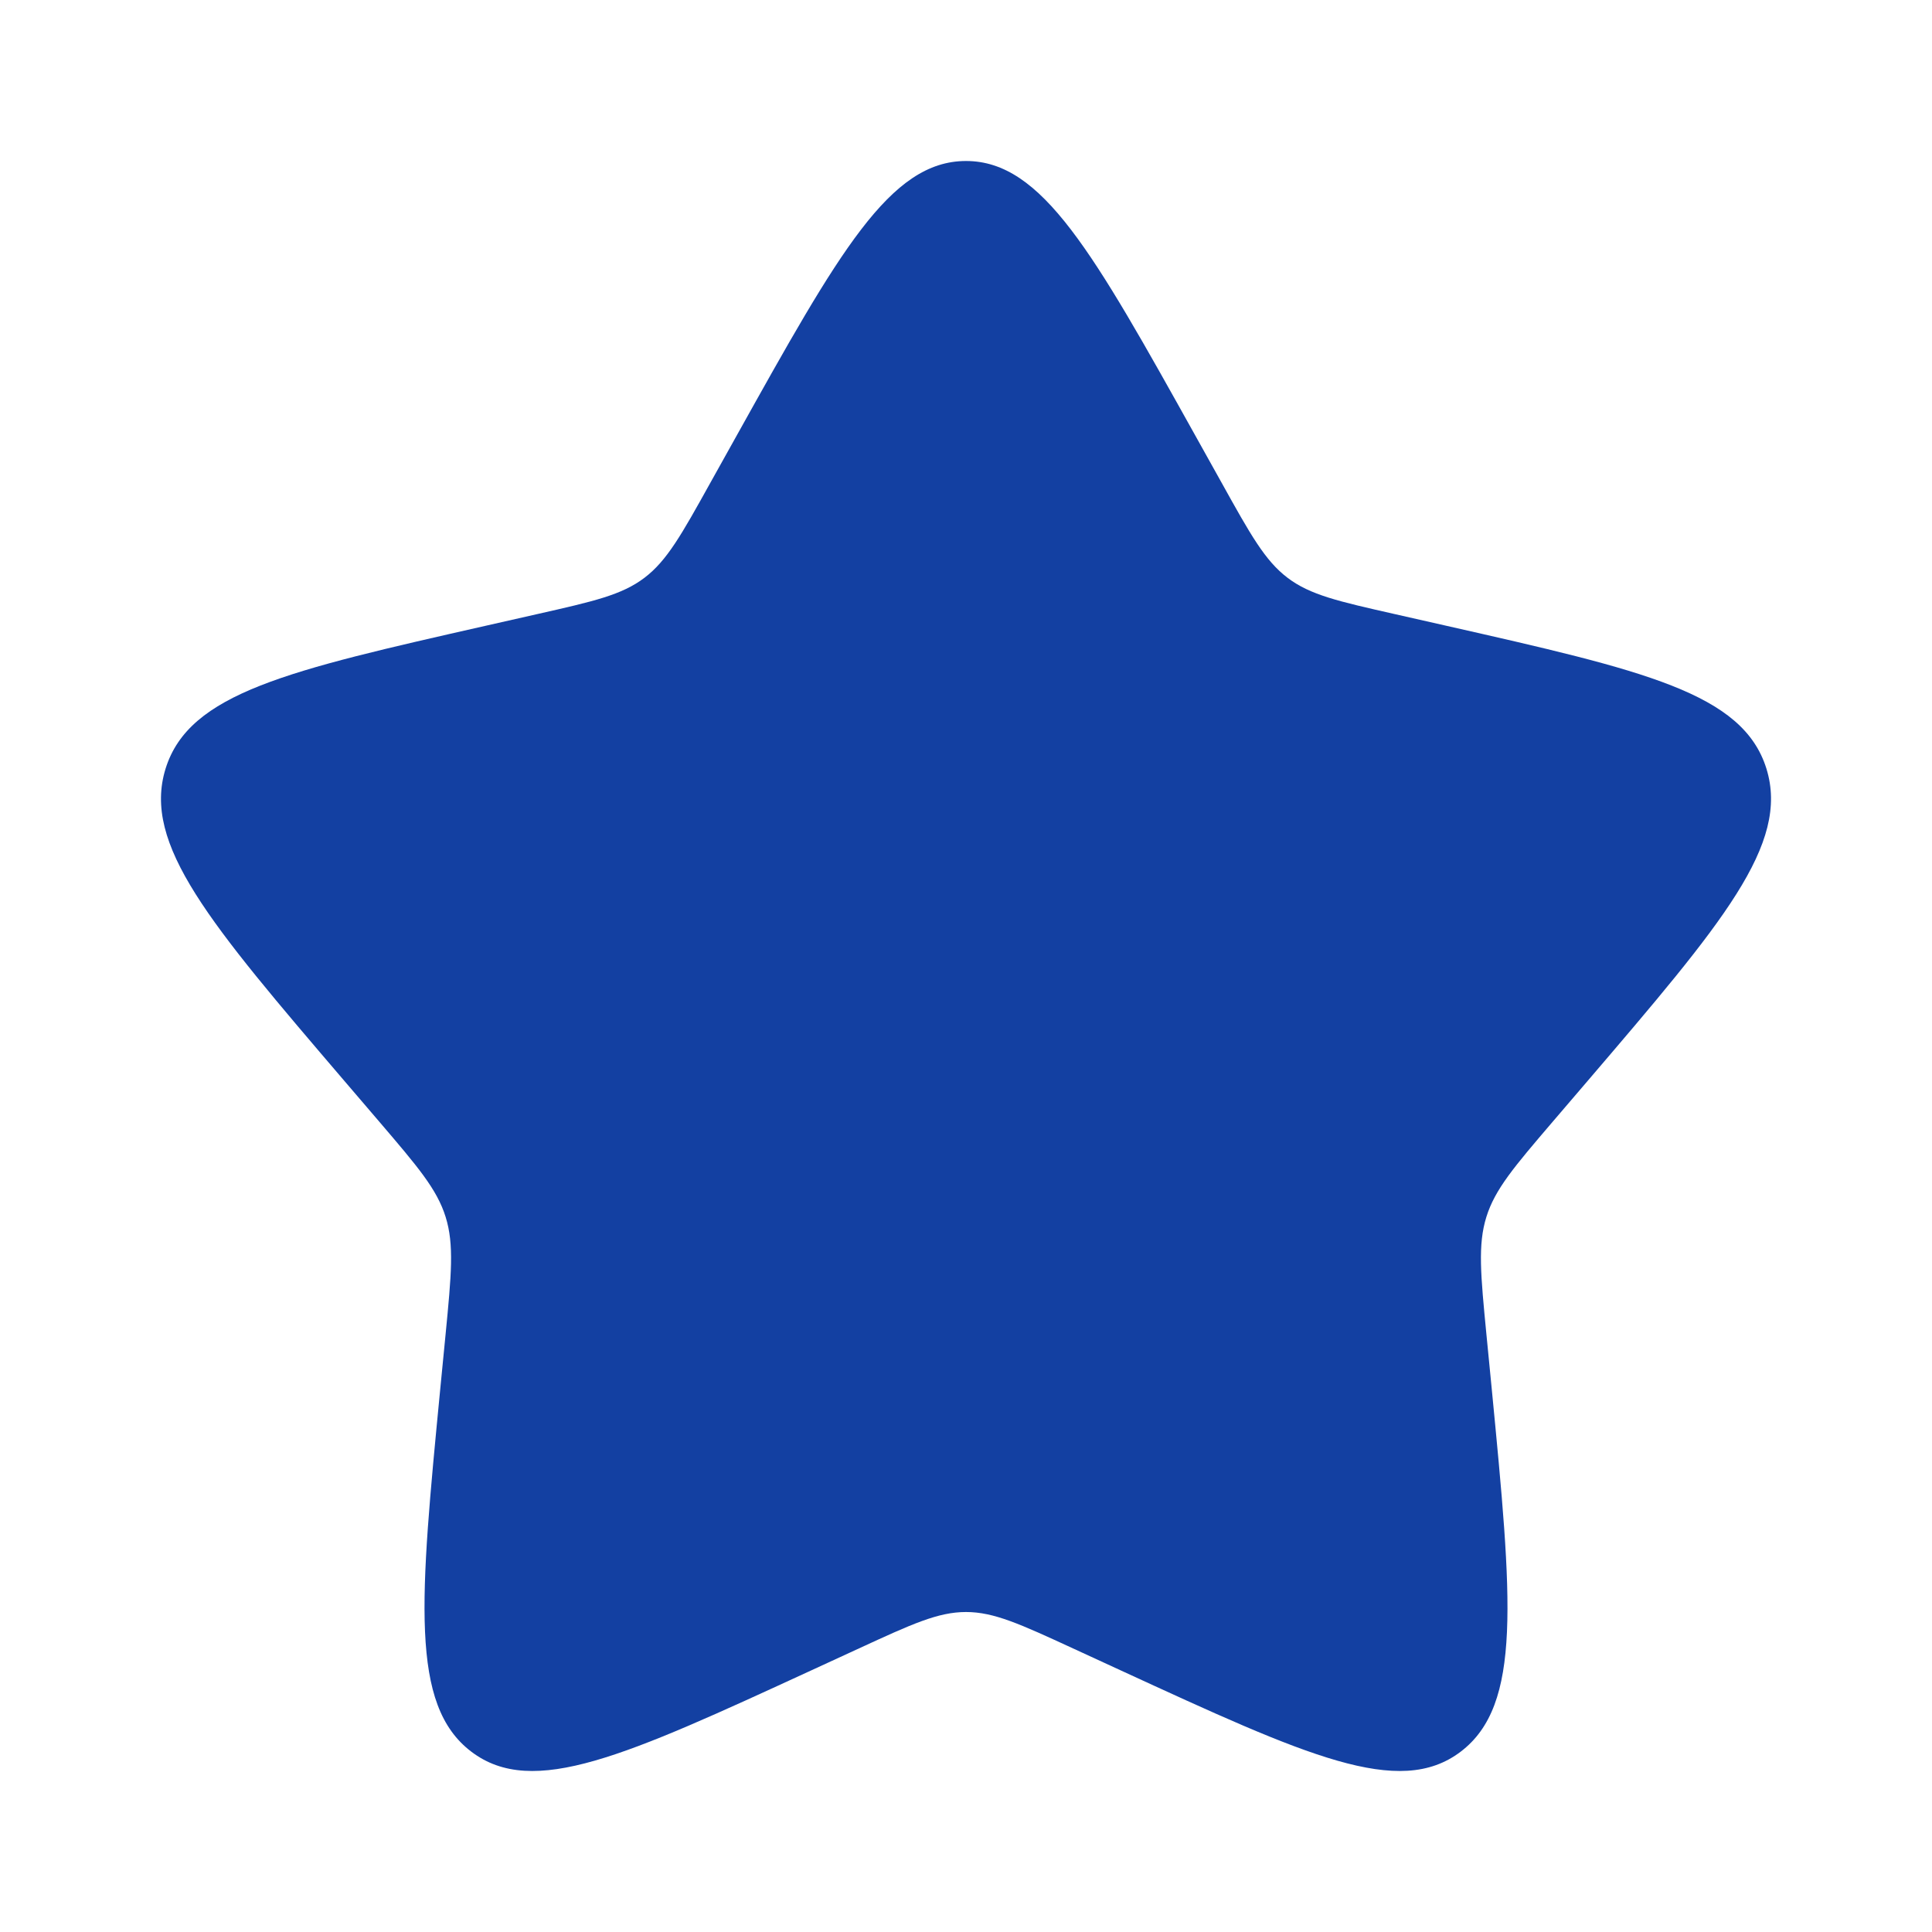
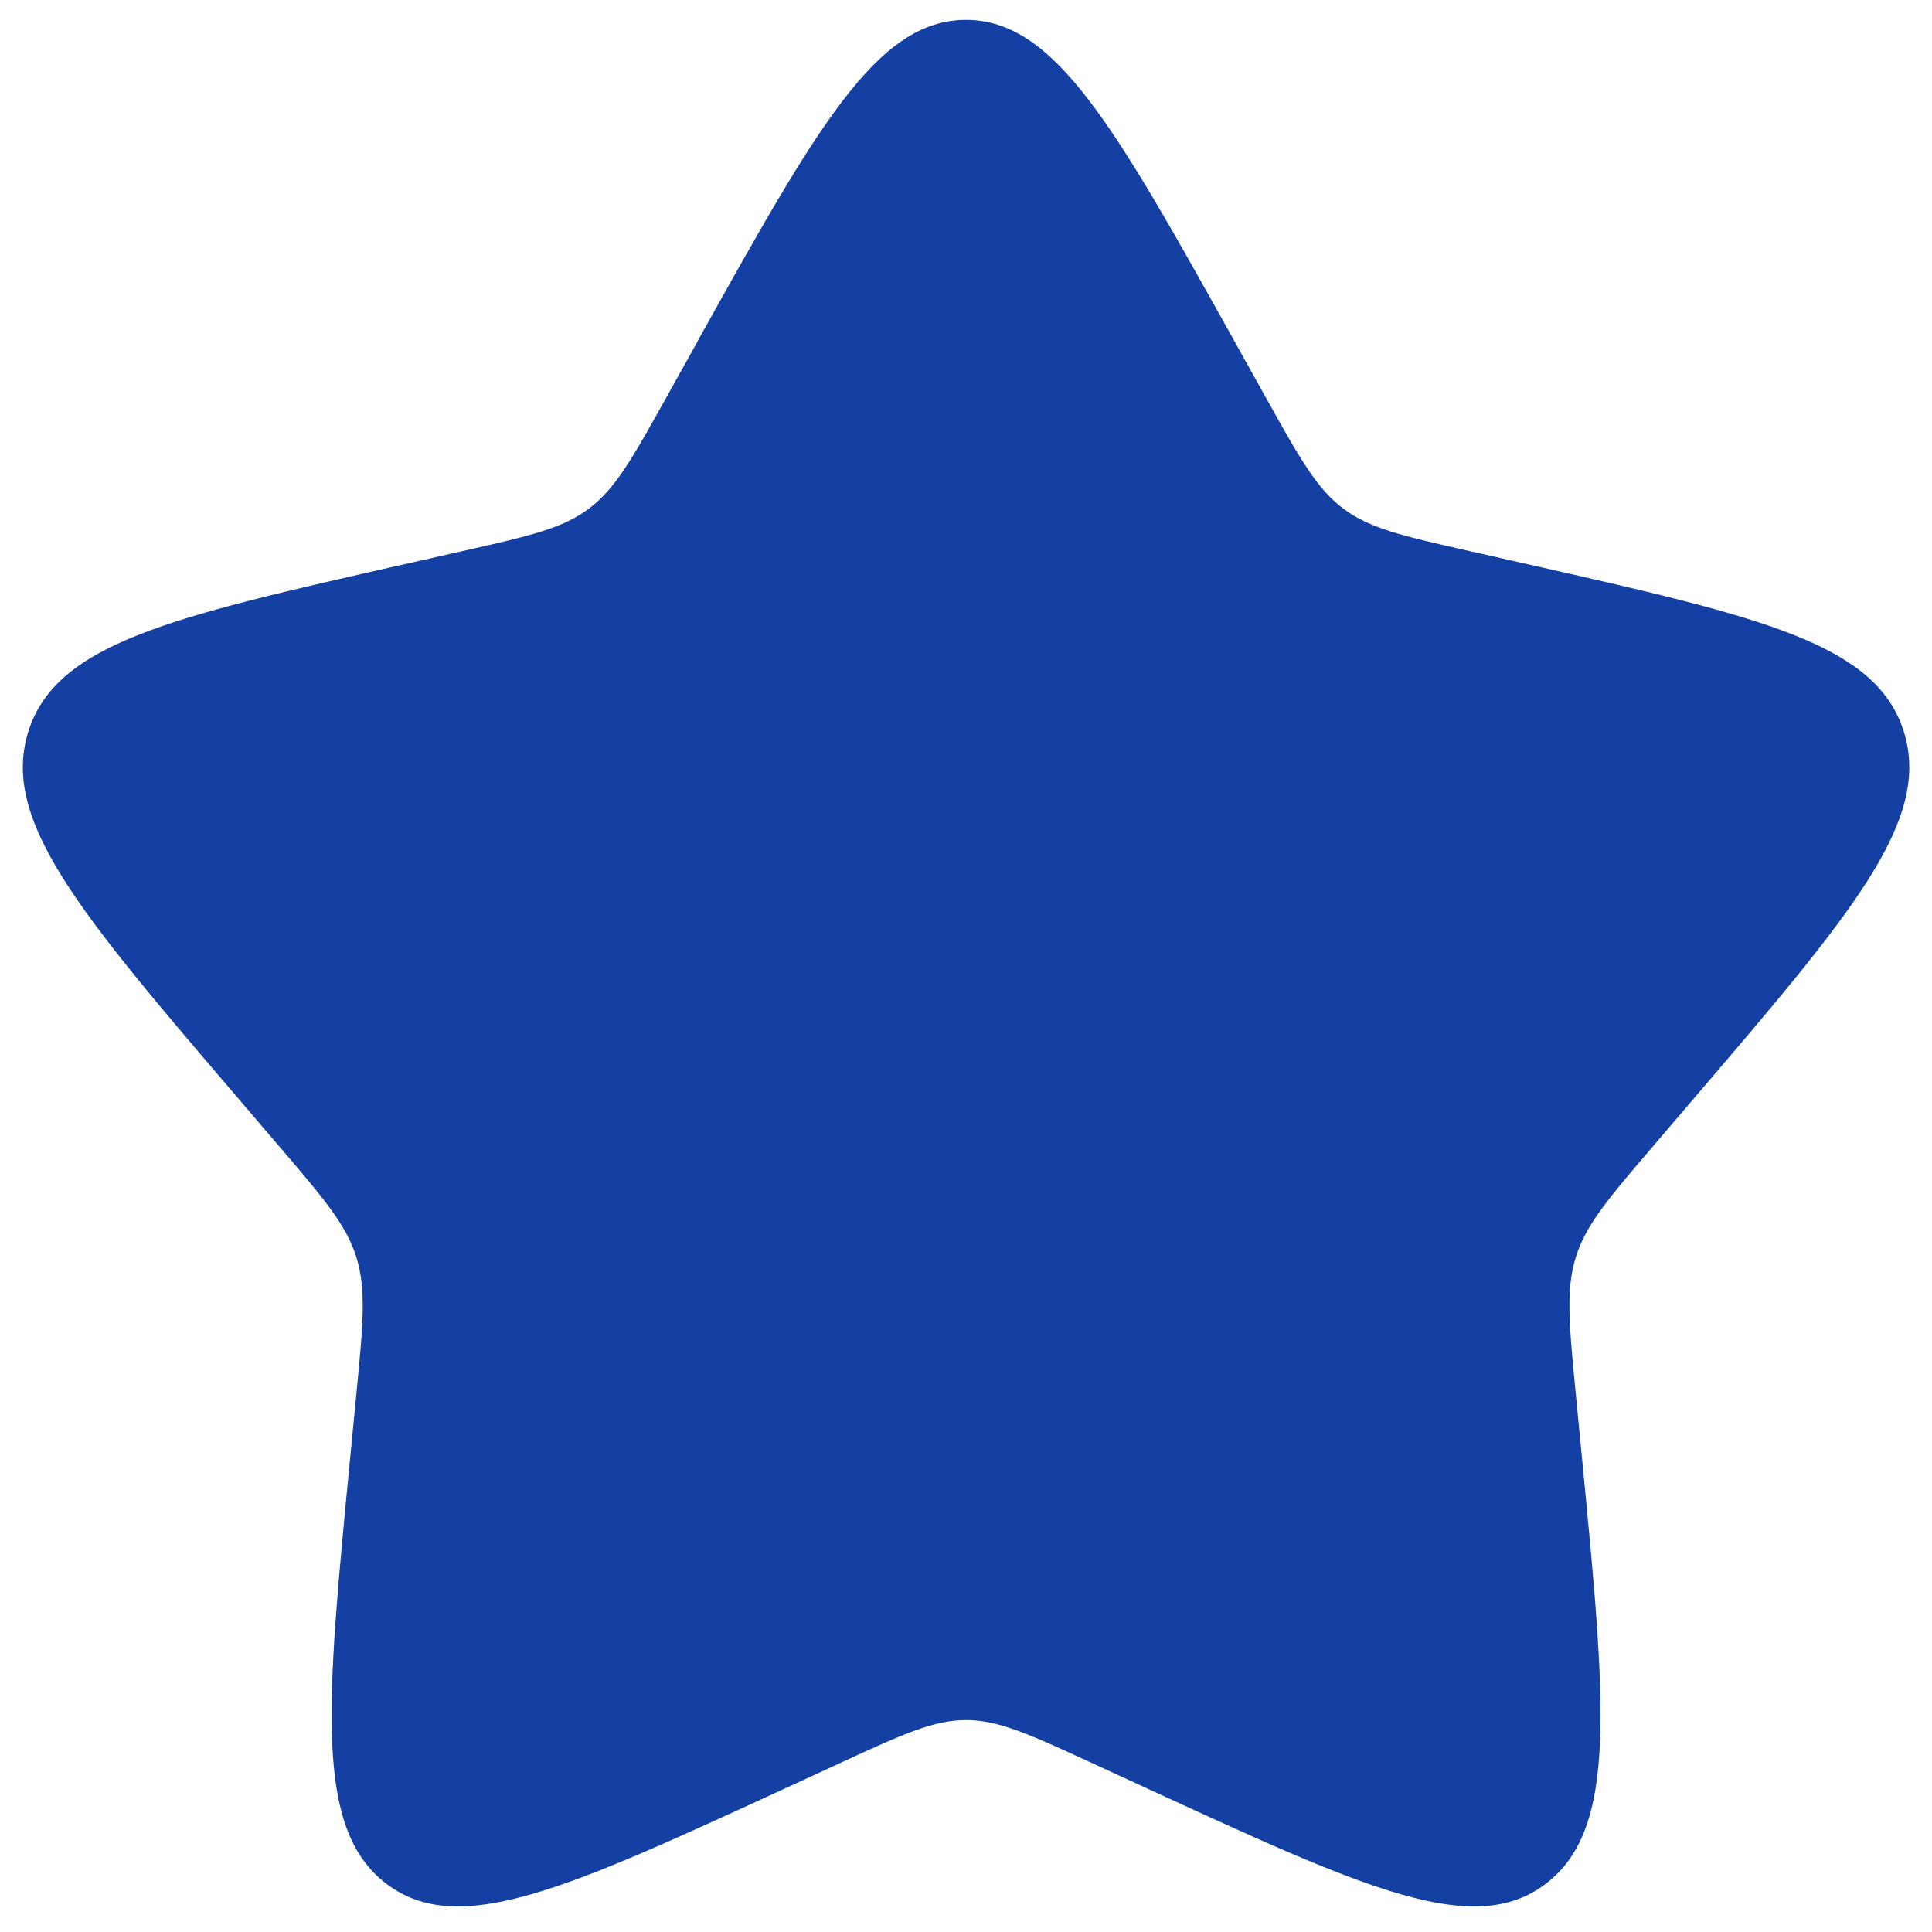
- <svg xmlns="http://www.w3.org/2000/svg" width="800px" height="800px" viewBox="0 0 24 24" fill="none">
-   <g id="SVGRepo_bgCarrier" stroke-width="0" />
-   <g id="SVGRepo_tracerCarrier" stroke-linecap="round" stroke-linejoin="round" />
-   <g id="SVGRepo_iconCarrier">
-     <path d="M9.153 5.408C10.42 3.136 11.053 2 12 2C12.947 2 13.58 3.136 14.847 5.408L15.175 5.996C15.534 6.642 15.714 6.965 15.995 7.178C16.276 7.391 16.625 7.47 17.324 7.628L17.96 7.772C20.42 8.329 21.65 8.607 21.943 9.548C22.235 10.489 21.397 11.469 19.72 13.43L19.286 13.937C18.81 14.494 18.571 14.773 18.464 15.118C18.357 15.462 18.393 15.834 18.465 16.578L18.531 17.254C18.784 19.871 18.911 21.179 18.145 21.76C17.379 22.342 16.227 21.811 13.924 20.751L13.329 20.477C12.674 20.175 12.347 20.025 12 20.025C11.653 20.025 11.326 20.175 10.671 20.477L10.076 20.751C7.773 21.811 6.621 22.342 5.855 21.76C5.089 21.179 5.216 19.871 5.469 17.254L5.535 16.578C5.607 15.834 5.643 15.462 5.536 15.118C5.429 14.773 5.19 14.494 4.714 13.937L4.28 13.43C2.603 11.469 1.765 10.489 2.057 9.548C2.35 8.607 3.58 8.329 6.04 7.772L6.676 7.628C7.375 7.47 7.724 7.391 8.005 7.178C8.286 6.965 8.466 6.642 8.825 5.996L9.153 5.408Z" fill="#1340A2" />
+ <svg xmlns="http://www.w3.org/2000/svg" width="40" height="40" stroke="null">
+   <g stroke="null">
+     <g stroke="null">
+       <g stroke="null" stroke-width="0" id="svg_10" />
+       <g stroke="null" stroke-linejoin="round" stroke-linecap="round" id="svg_9" />
+       <g stroke="null">
+         <g stroke="null" stroke-width="0" id="svg_16" />
+         <g stroke="null" stroke-linejoin="round" stroke-linecap="round" id="svg_15" />
+         <g stroke="null" id="svg_14">
+           <path stroke="null" fill="#1340A2" d="m14.44,7.068c2.474,-4.438 3.71,-6.656 5.56,-6.656c1.849,0 3.086,2.219 5.56,6.656l0.64,1.148c0.703,1.261 1.054,1.892 1.603,2.308c0.548,0.416 1.23,0.57 2.595,0.879l1.243,0.281c4.803,1.087 7.205,1.63 7.777,3.468c0.571,1.837 -1.066,3.752 -4.341,7.582l-0.847,0.991c-0.931,1.088 -1.396,1.632 -1.605,2.305c-0.209,0.673 -0.139,1.399 0.002,2.851l0.128,1.322c0.495,5.109 0.743,7.664 -0.753,8.8c-1.496,1.136 -3.745,0.1 -8.243,-1.971l-1.164,-0.536c-1.278,-0.588 -1.917,-0.883 -2.594,-0.883c-0.677,0 -1.316,0.294 -2.594,0.883l-1.164,0.536c-4.498,2.071 -6.746,3.106 -8.242,1.971c-1.496,-1.136 -1.248,-3.69 -0.753,-8.8l0.128,-1.322c0.141,-1.452 0.211,-2.178 0.002,-2.851c-0.209,-0.673 -0.675,-1.217 -1.605,-2.305l-0.847,-0.991c-3.275,-3.829 -4.912,-5.744 -4.341,-7.582c0.571,-1.838 2.973,-2.381 7.777,-3.468l1.243,-0.281c1.365,-0.309 2.048,-0.463 2.596,-0.879c0.548,-0.416 0.899,-1.047 1.602,-2.308l0.64,-1.148z" />
+         </g>
+       </g>
+     </g>
  </g>
</svg>
